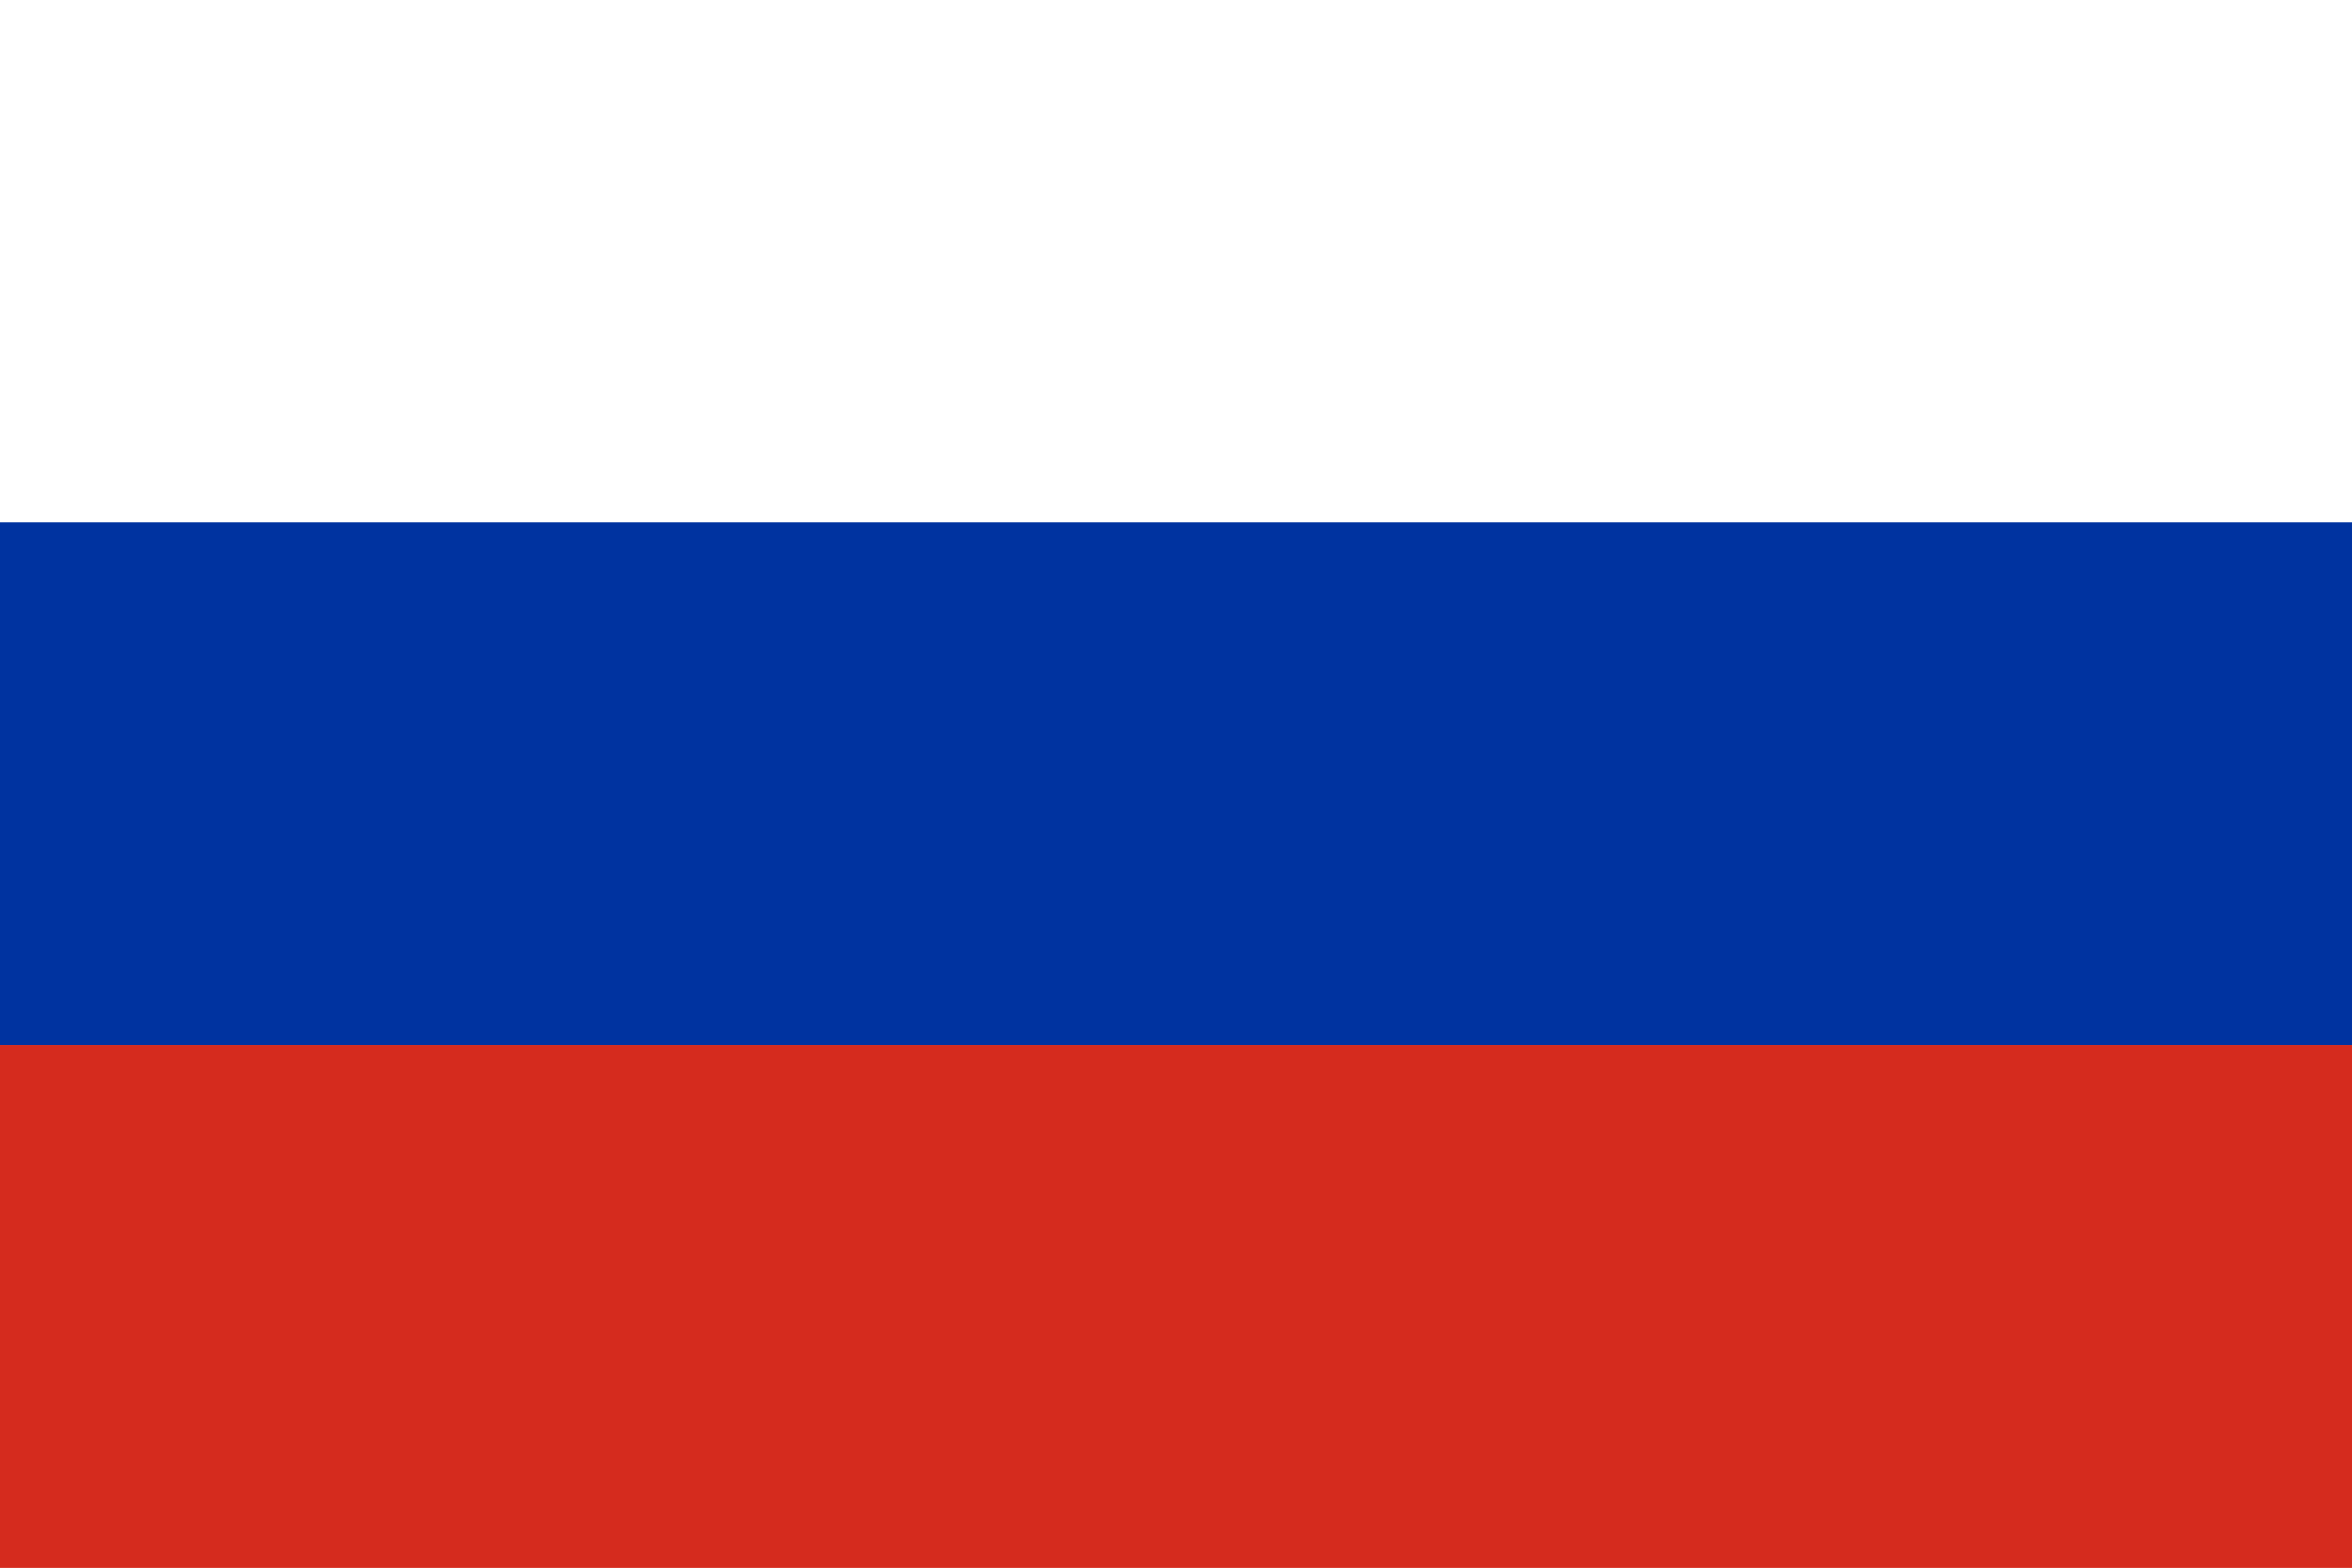
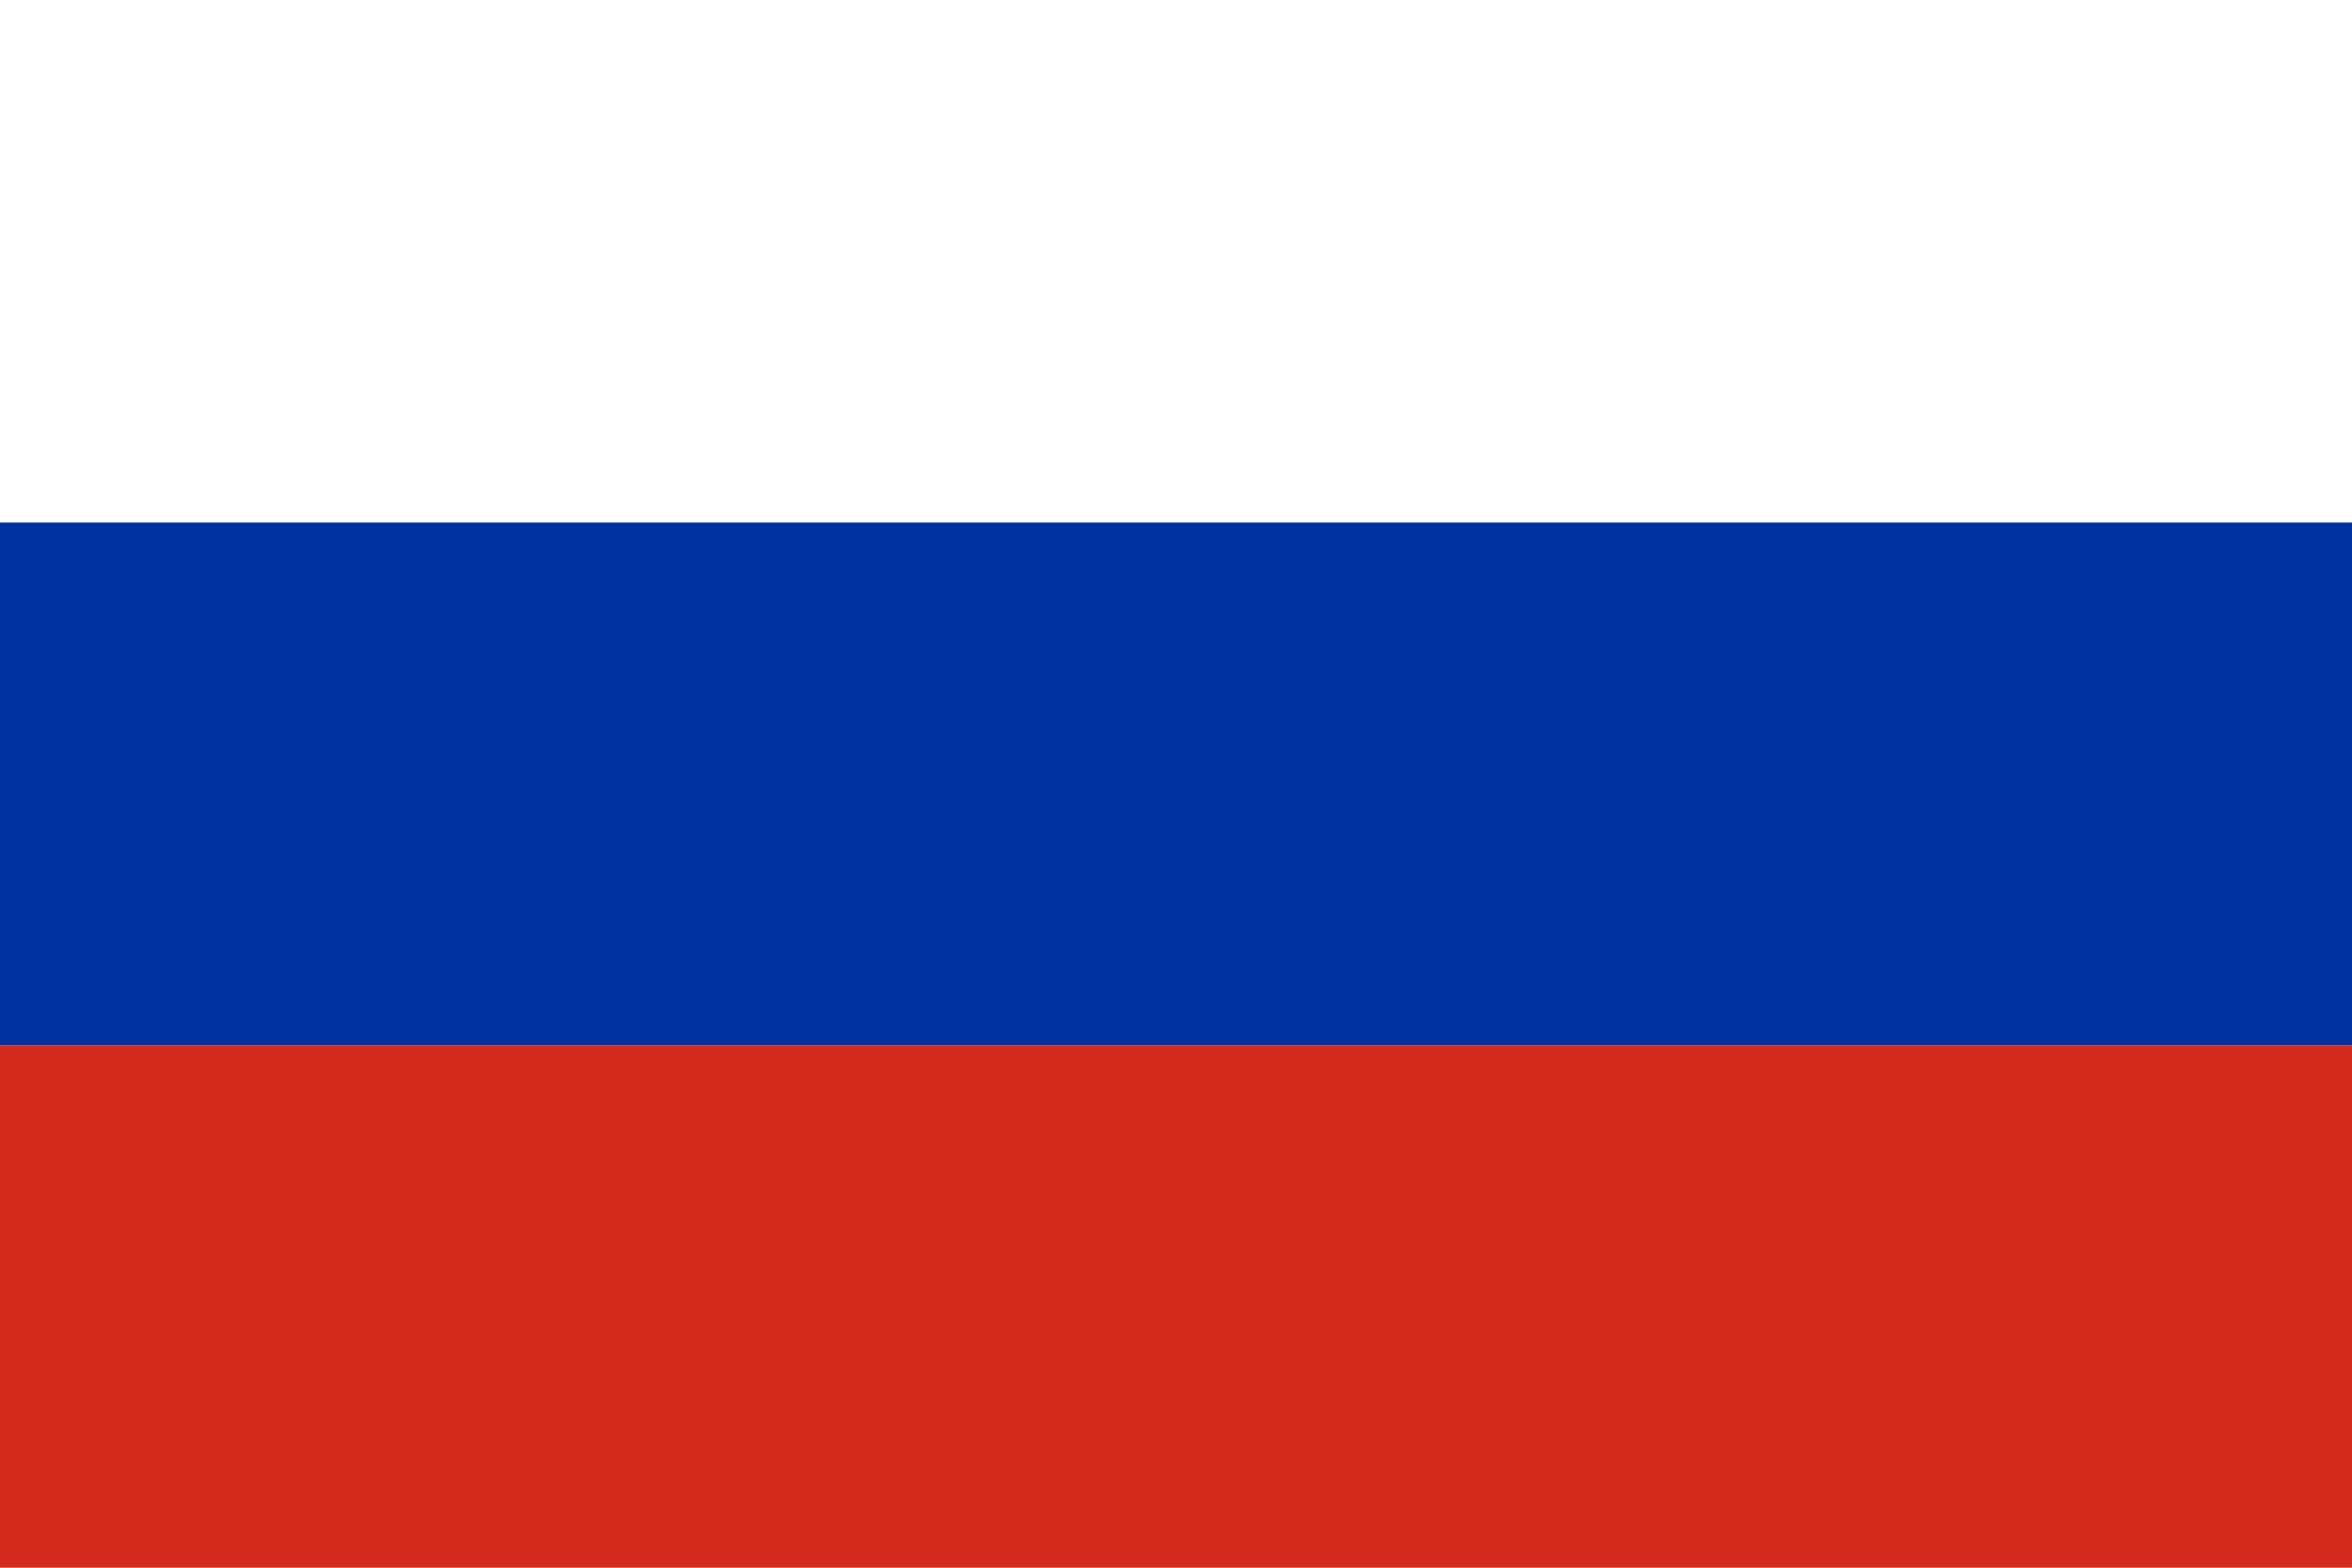
<svg xmlns="http://www.w3.org/2000/svg" width="24" height="16" viewBox="0 0 24 16">
  <rect x="0" y="0.0" width="24" height="5.333" fill="#ffffff" />
-   <rect x="0" y="0.0" width="24" height="5.333" fill="#ffffff" />
-   <rect x="0" y="5.333" width="24" height="5.333" fill="#0033a0" />
  <rect x="0" y="5.333" width="24" height="5.333" fill="#0033a0" />
  <rect x="0" y="10.667" width="24" height="5.333" fill="#d52b1e" />
-   <rect x="0" y="10.667" width="24" height="5.333" fill="#d52b1e" />
</svg>
